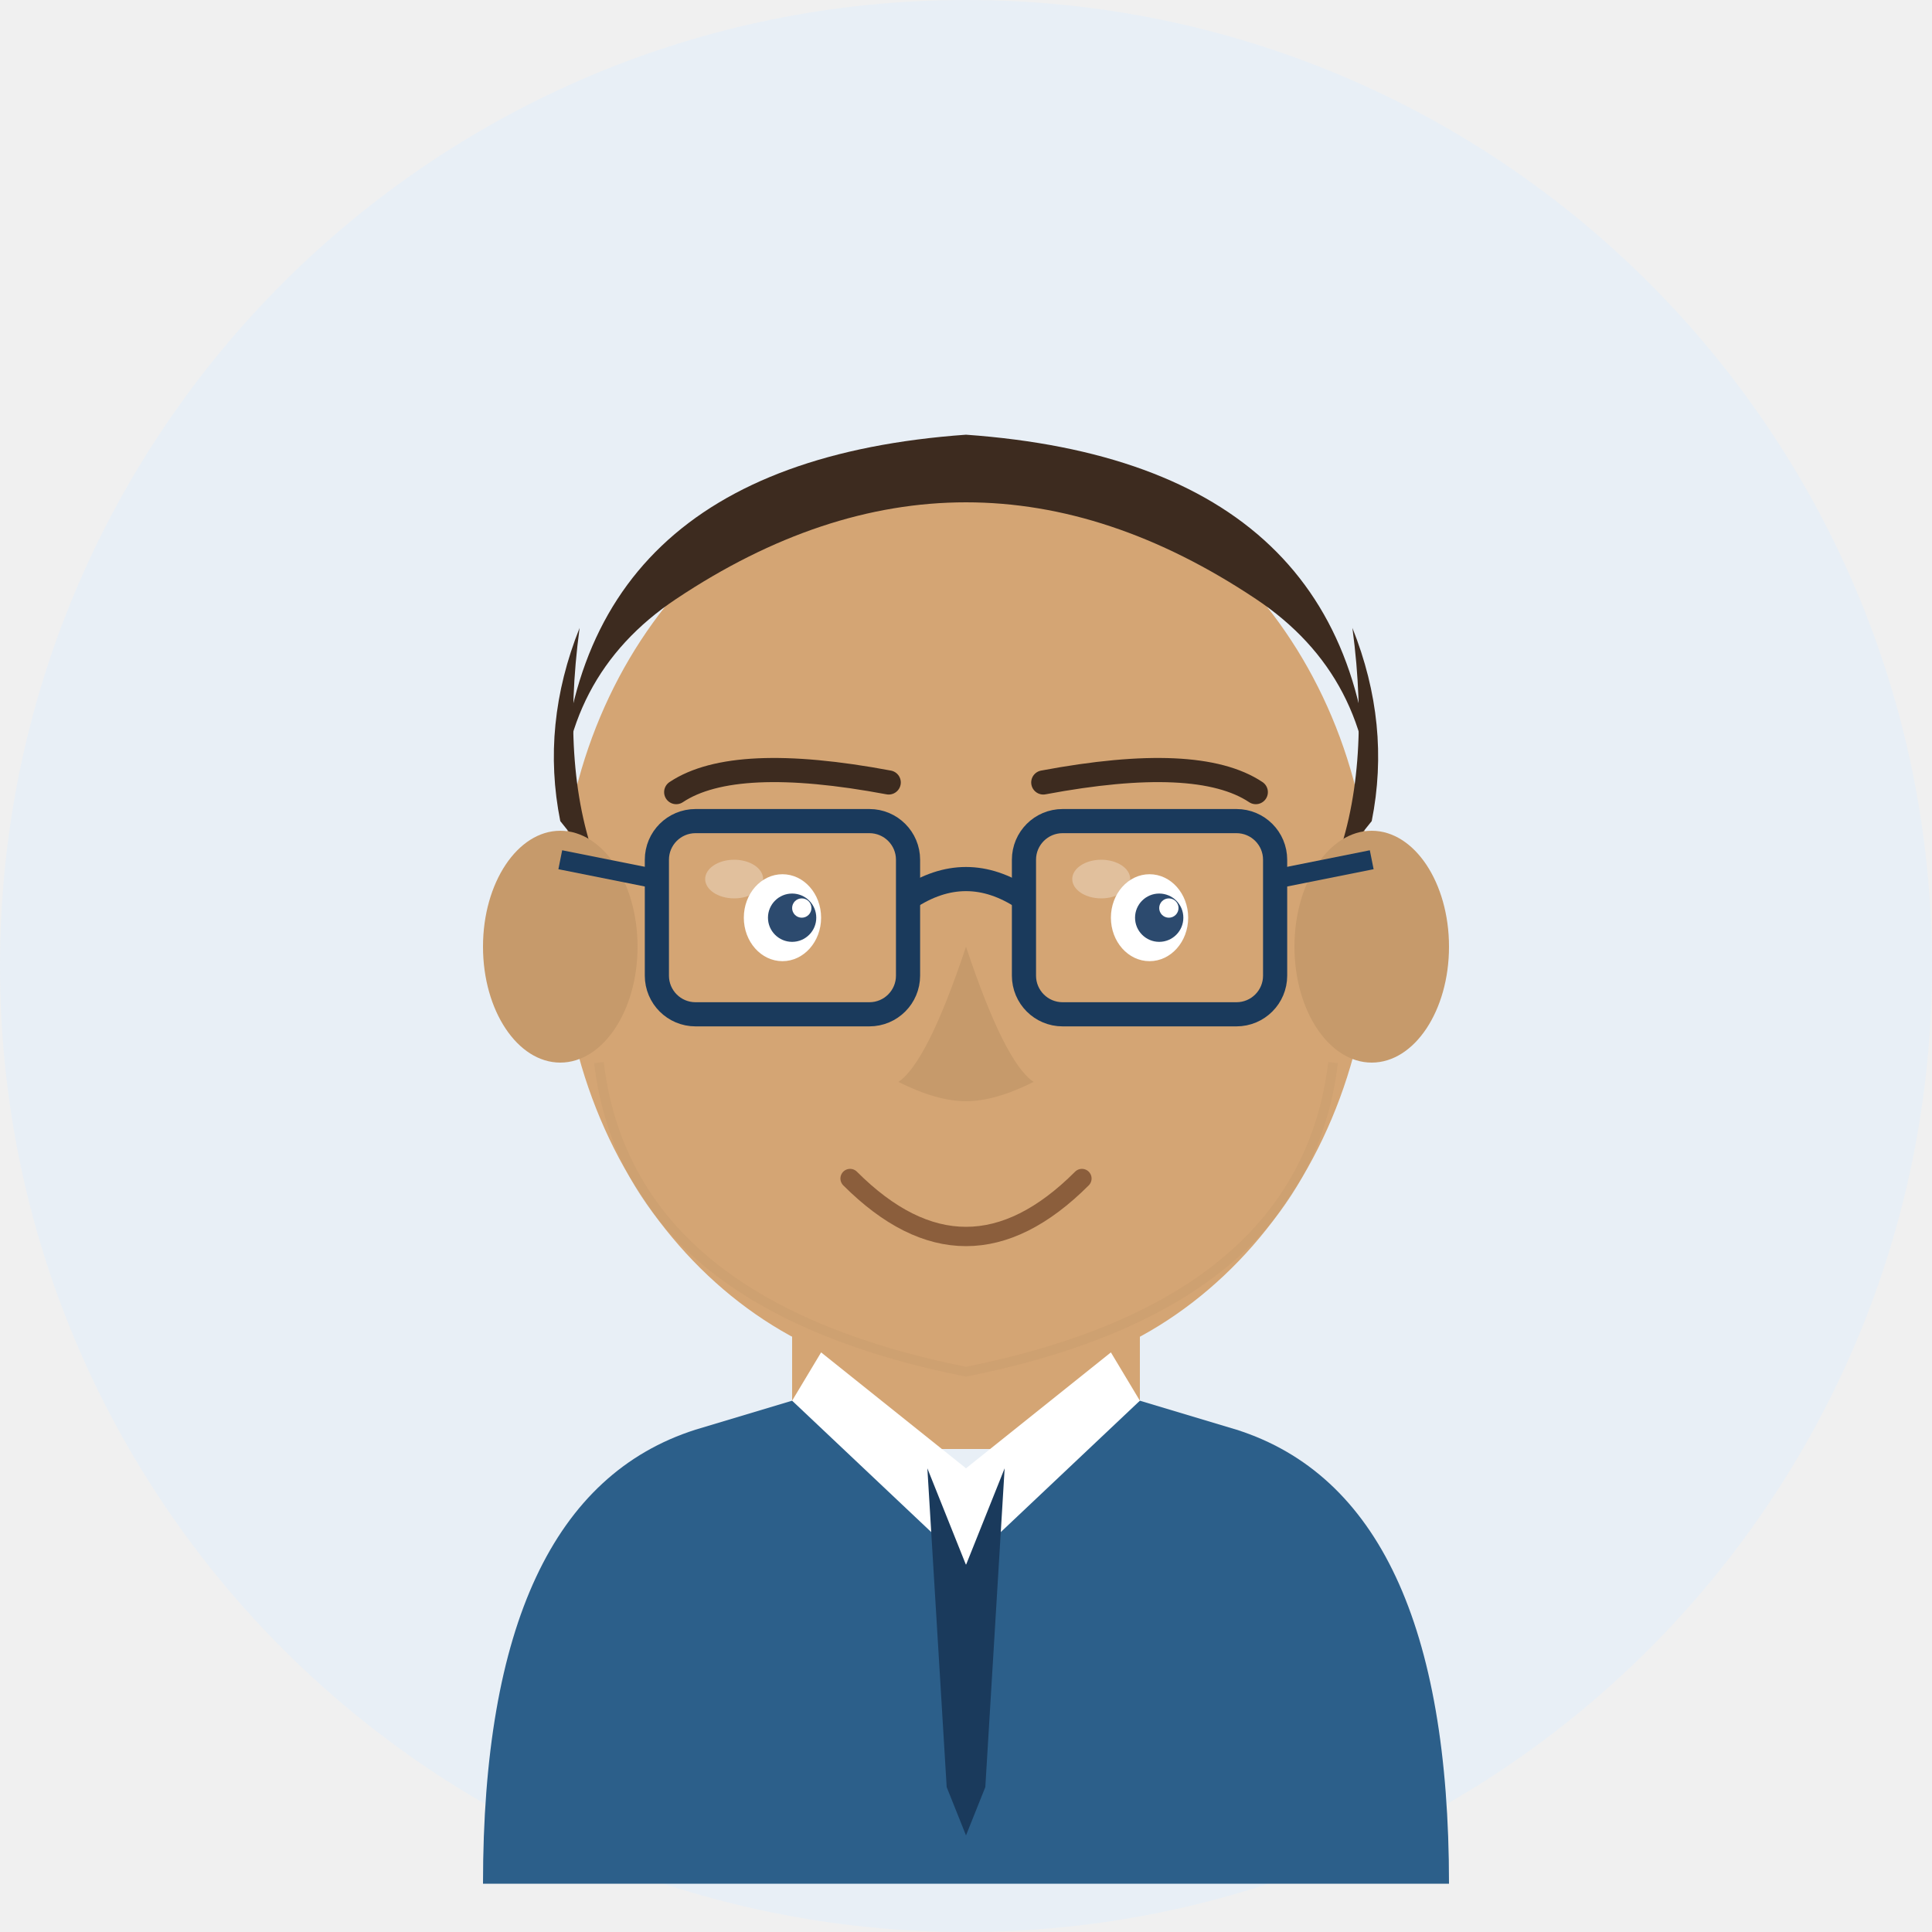
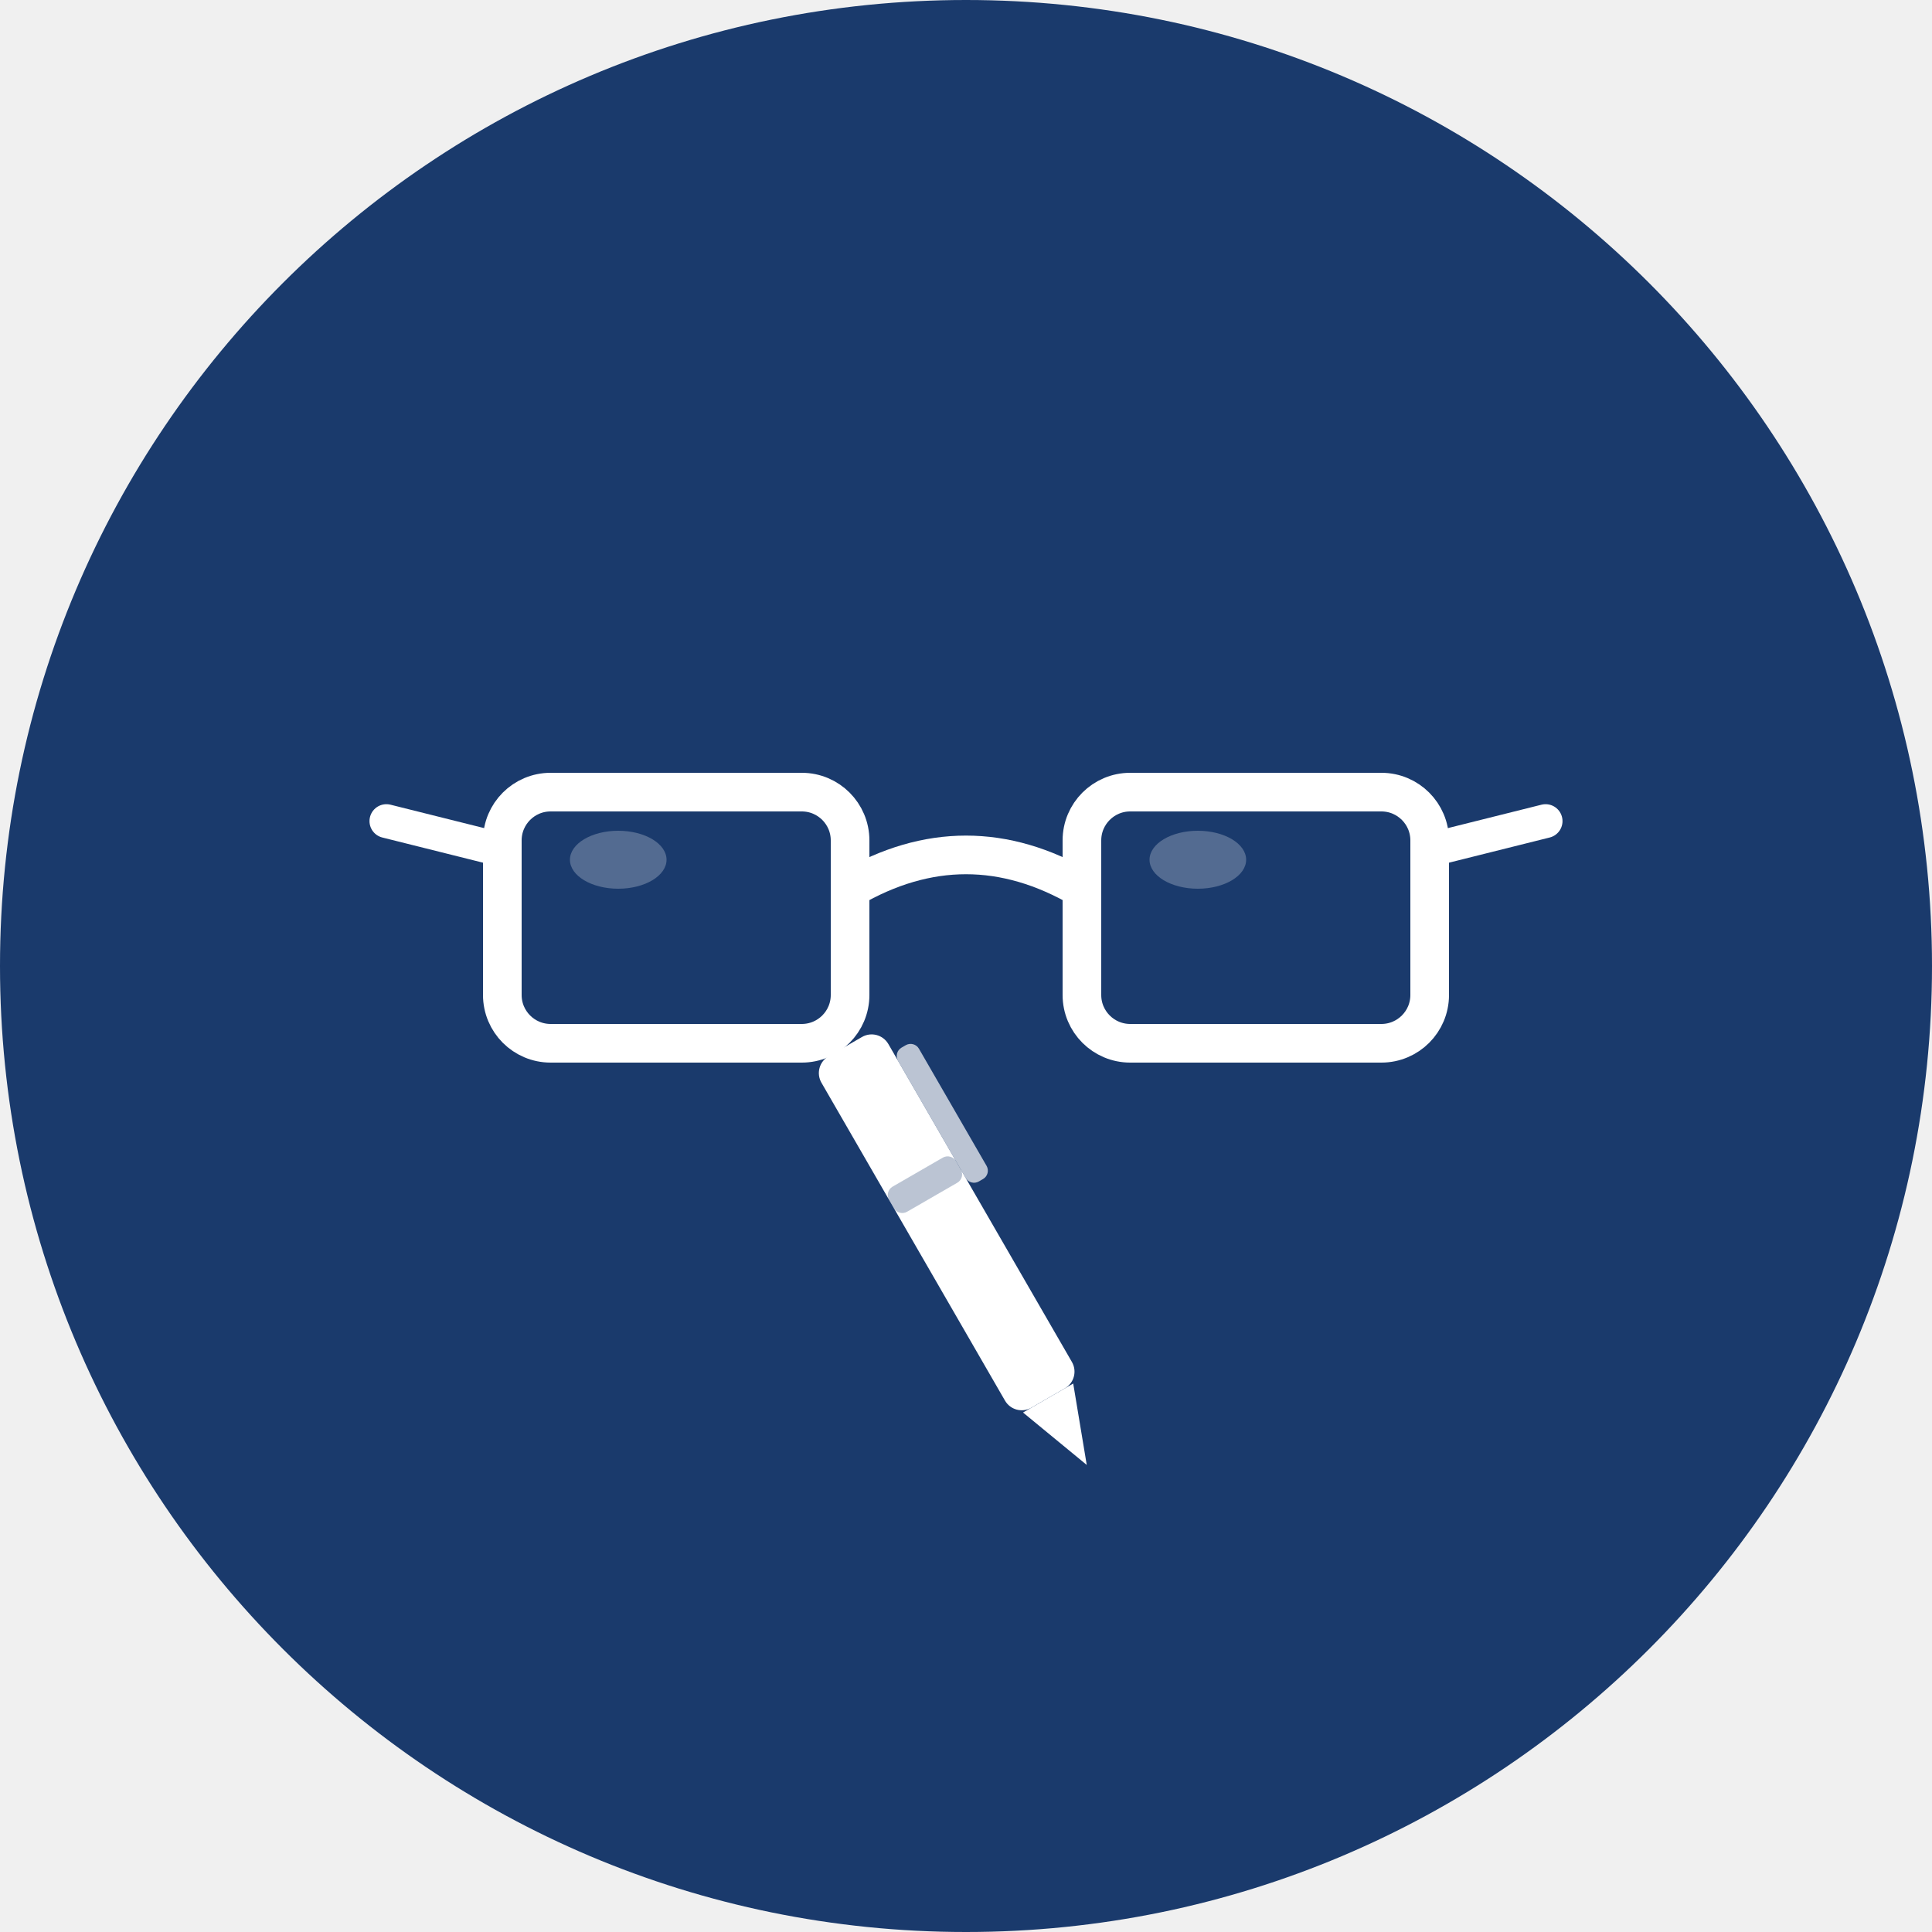
<svg xmlns="http://www.w3.org/2000/svg" viewBox="0 0 200 200" width="200" height="200">
-   <circle cx="100" cy="100" r="100" fill="#E8EFF6" />
-   <rect x="82" y="130" width="36" height="20" rx="4" fill="#D4A574" />
-   <path d="M50 195 Q50 155 72 148 L82 145 L100 155 L118 145 L128 148 Q150 155 150 195 Z" fill="#2C5F8A" />
-   <path d="M82 145 L100 162 L118 145 L115 140 L100 152 L85 140 Z" fill="#FFFFFF" />
-   <path d="M96 152 L100 162 L104 152 L102 185 L100 190 L98 185 Z" fill="#1A3A5C" />
-   <ellipse cx="100" cy="95" rx="42" ry="48" fill="#D4A574" />
-   <path d="M58 85 Q58 48 100 45 Q142 48 142 85 Q142 70 130 62 Q115 52 100 52 Q85 52 70 62 Q58 70 58 85 Z" fill="#3D2B1F" />
-   <path d="M58 85 Q56 75 60 65 Q58 80 62 90 Z" fill="#3D2B1F" />
-   <path d="M142 85 Q144 75 140 65 Q142 80 138 90 Z" fill="#3D2B1F" />
-   <ellipse cx="58" cy="98" rx="8" ry="12" fill="#C69A6B" />
-   <ellipse cx="142" cy="98" rx="8" ry="12" fill="#C69A6B" />
-   <rect x="68" y="85" width="26" height="20" rx="4" fill="none" stroke="#1A3A5C" stroke-width="2.5" />
-   <rect x="106" y="85" width="26" height="20" rx="4" fill="none" stroke="#1A3A5C" stroke-width="2.5" />
-   <path d="M94 93 Q100 89 106 93" fill="none" stroke="#1A3A5C" stroke-width="2.5" />
-   <line x1="68" y1="91" x2="58" y2="89" stroke="#1A3A5C" stroke-width="2" />
-   <line x1="132" y1="91" x2="142" y2="89" stroke="#1A3A5C" stroke-width="2" />
-   <ellipse cx="76" cy="91" rx="3" ry="2" fill="#FFFFFF" opacity="0.3" />
-   <ellipse cx="114" cy="91" rx="3" ry="2" fill="#FFFFFF" opacity="0.3" />
-   <ellipse cx="81" cy="95" rx="4" ry="4.5" fill="#FFFFFF" />
-   <ellipse cx="119" cy="95" rx="4" ry="4.5" fill="#FFFFFF" />
-   <circle cx="82" cy="95" r="2.5" fill="#2C4A6E" />
-   <circle cx="120" cy="95" r="2.5" fill="#2C4A6E" />
-   <circle cx="83" cy="94" r="1" fill="#FFFFFF" />
-   <circle cx="121" cy="94" r="1" fill="#FFFFFF" />
-   <path d="M70 82 Q76 78 92 81" fill="none" stroke="#3D2B1F" stroke-width="2.5" stroke-linecap="round" />
-   <path d="M108 81 Q124 78 130 82" fill="none" stroke="#3D2B1F" stroke-width="2.5" stroke-linecap="round" />
-   <path d="M100 98 Q96 110 93 112 Q97 114 100 114 Q103 114 107 112 Q104 110 100 98" fill="#C69A6B" />
-   <path d="M88 122 Q94 128 100 128 Q106 128 112 122" fill="none" stroke="#8B5E3C" stroke-width="2" stroke-linecap="round" />
-   <path d="M62 110 Q65 135 100 142 Q135 135 138 110" fill="none" stroke="#C69A6B" stroke-width="1" opacity="0.4" />
+   <circle cx="100" cy="100" r="100" fill="#1a3a6c" />
+   <rect x="52" y="82" width="36" height="26" rx="5" fill="none" stroke="#ffffff" stroke-width="4" />
+   <rect x="112" y="82" width="36" height="26" rx="5" fill="none" stroke="#ffffff" stroke-width="4" />
+   <path d="M88 92 Q100 85 112 92" fill="none" stroke="#ffffff" stroke-width="4" />
+   <line x1="52" y1="88" x2="40" y2="85" stroke="#ffffff" stroke-width="3.5" stroke-linecap="round" />
+   <line x1="148" y1="88" x2="160" y2="85" stroke="#ffffff" stroke-width="3.5" stroke-linecap="round" />
+   <ellipse cx="64" cy="89" rx="5" ry="3" fill="#ffffff" opacity="0.25" />
+   <ellipse cx="124" cy="89" rx="5" ry="3" fill="#ffffff" opacity="0.25" />
+   <g transform="translate(100,130) rotate(-30)">
+     <rect x="-4" y="-25" width="8" height="42" rx="2" fill="#ffffff" />
+     <polygon points="-3,17 3,17 0,25" fill="#ffffff" />
+     <rect x="4" y="-22" width="2.5" height="16" rx="1" fill="#ffffff" opacity="0.7" />
+     <rect x="-4" y="-10" width="8" height="3" rx="1" fill="#1a3a6c" opacity="0.3" />
+   </g>
</svg>
